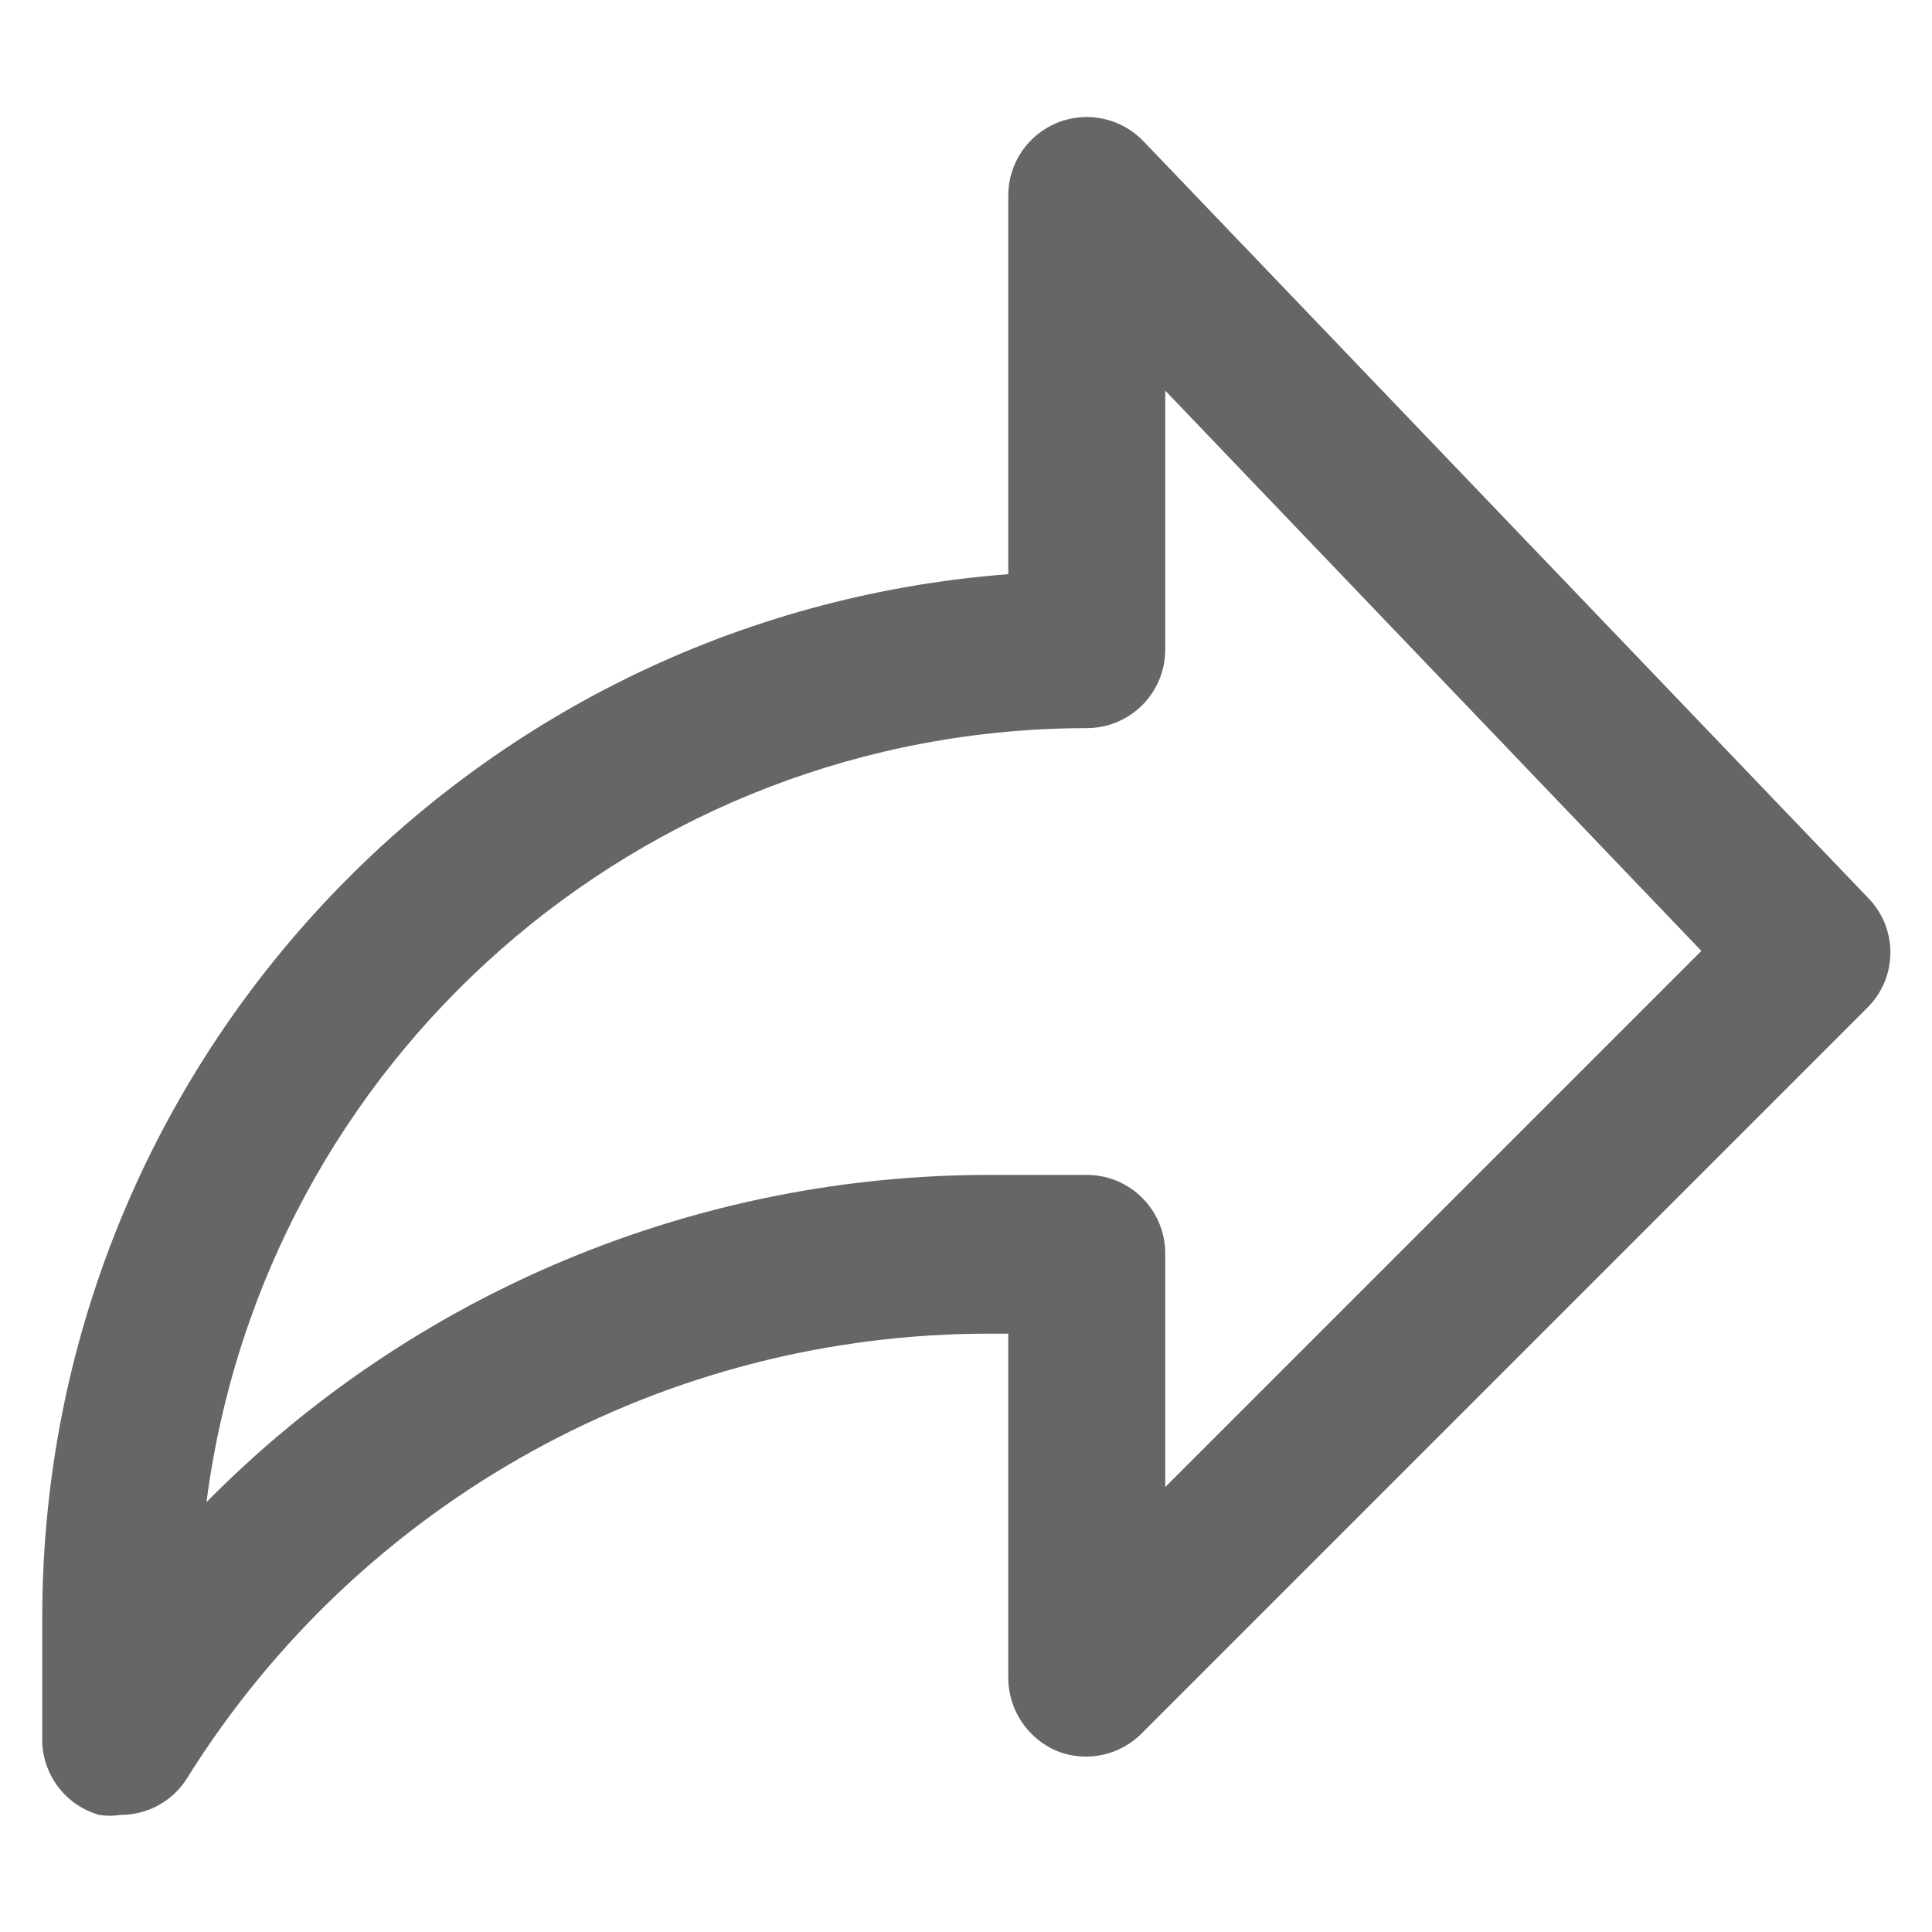
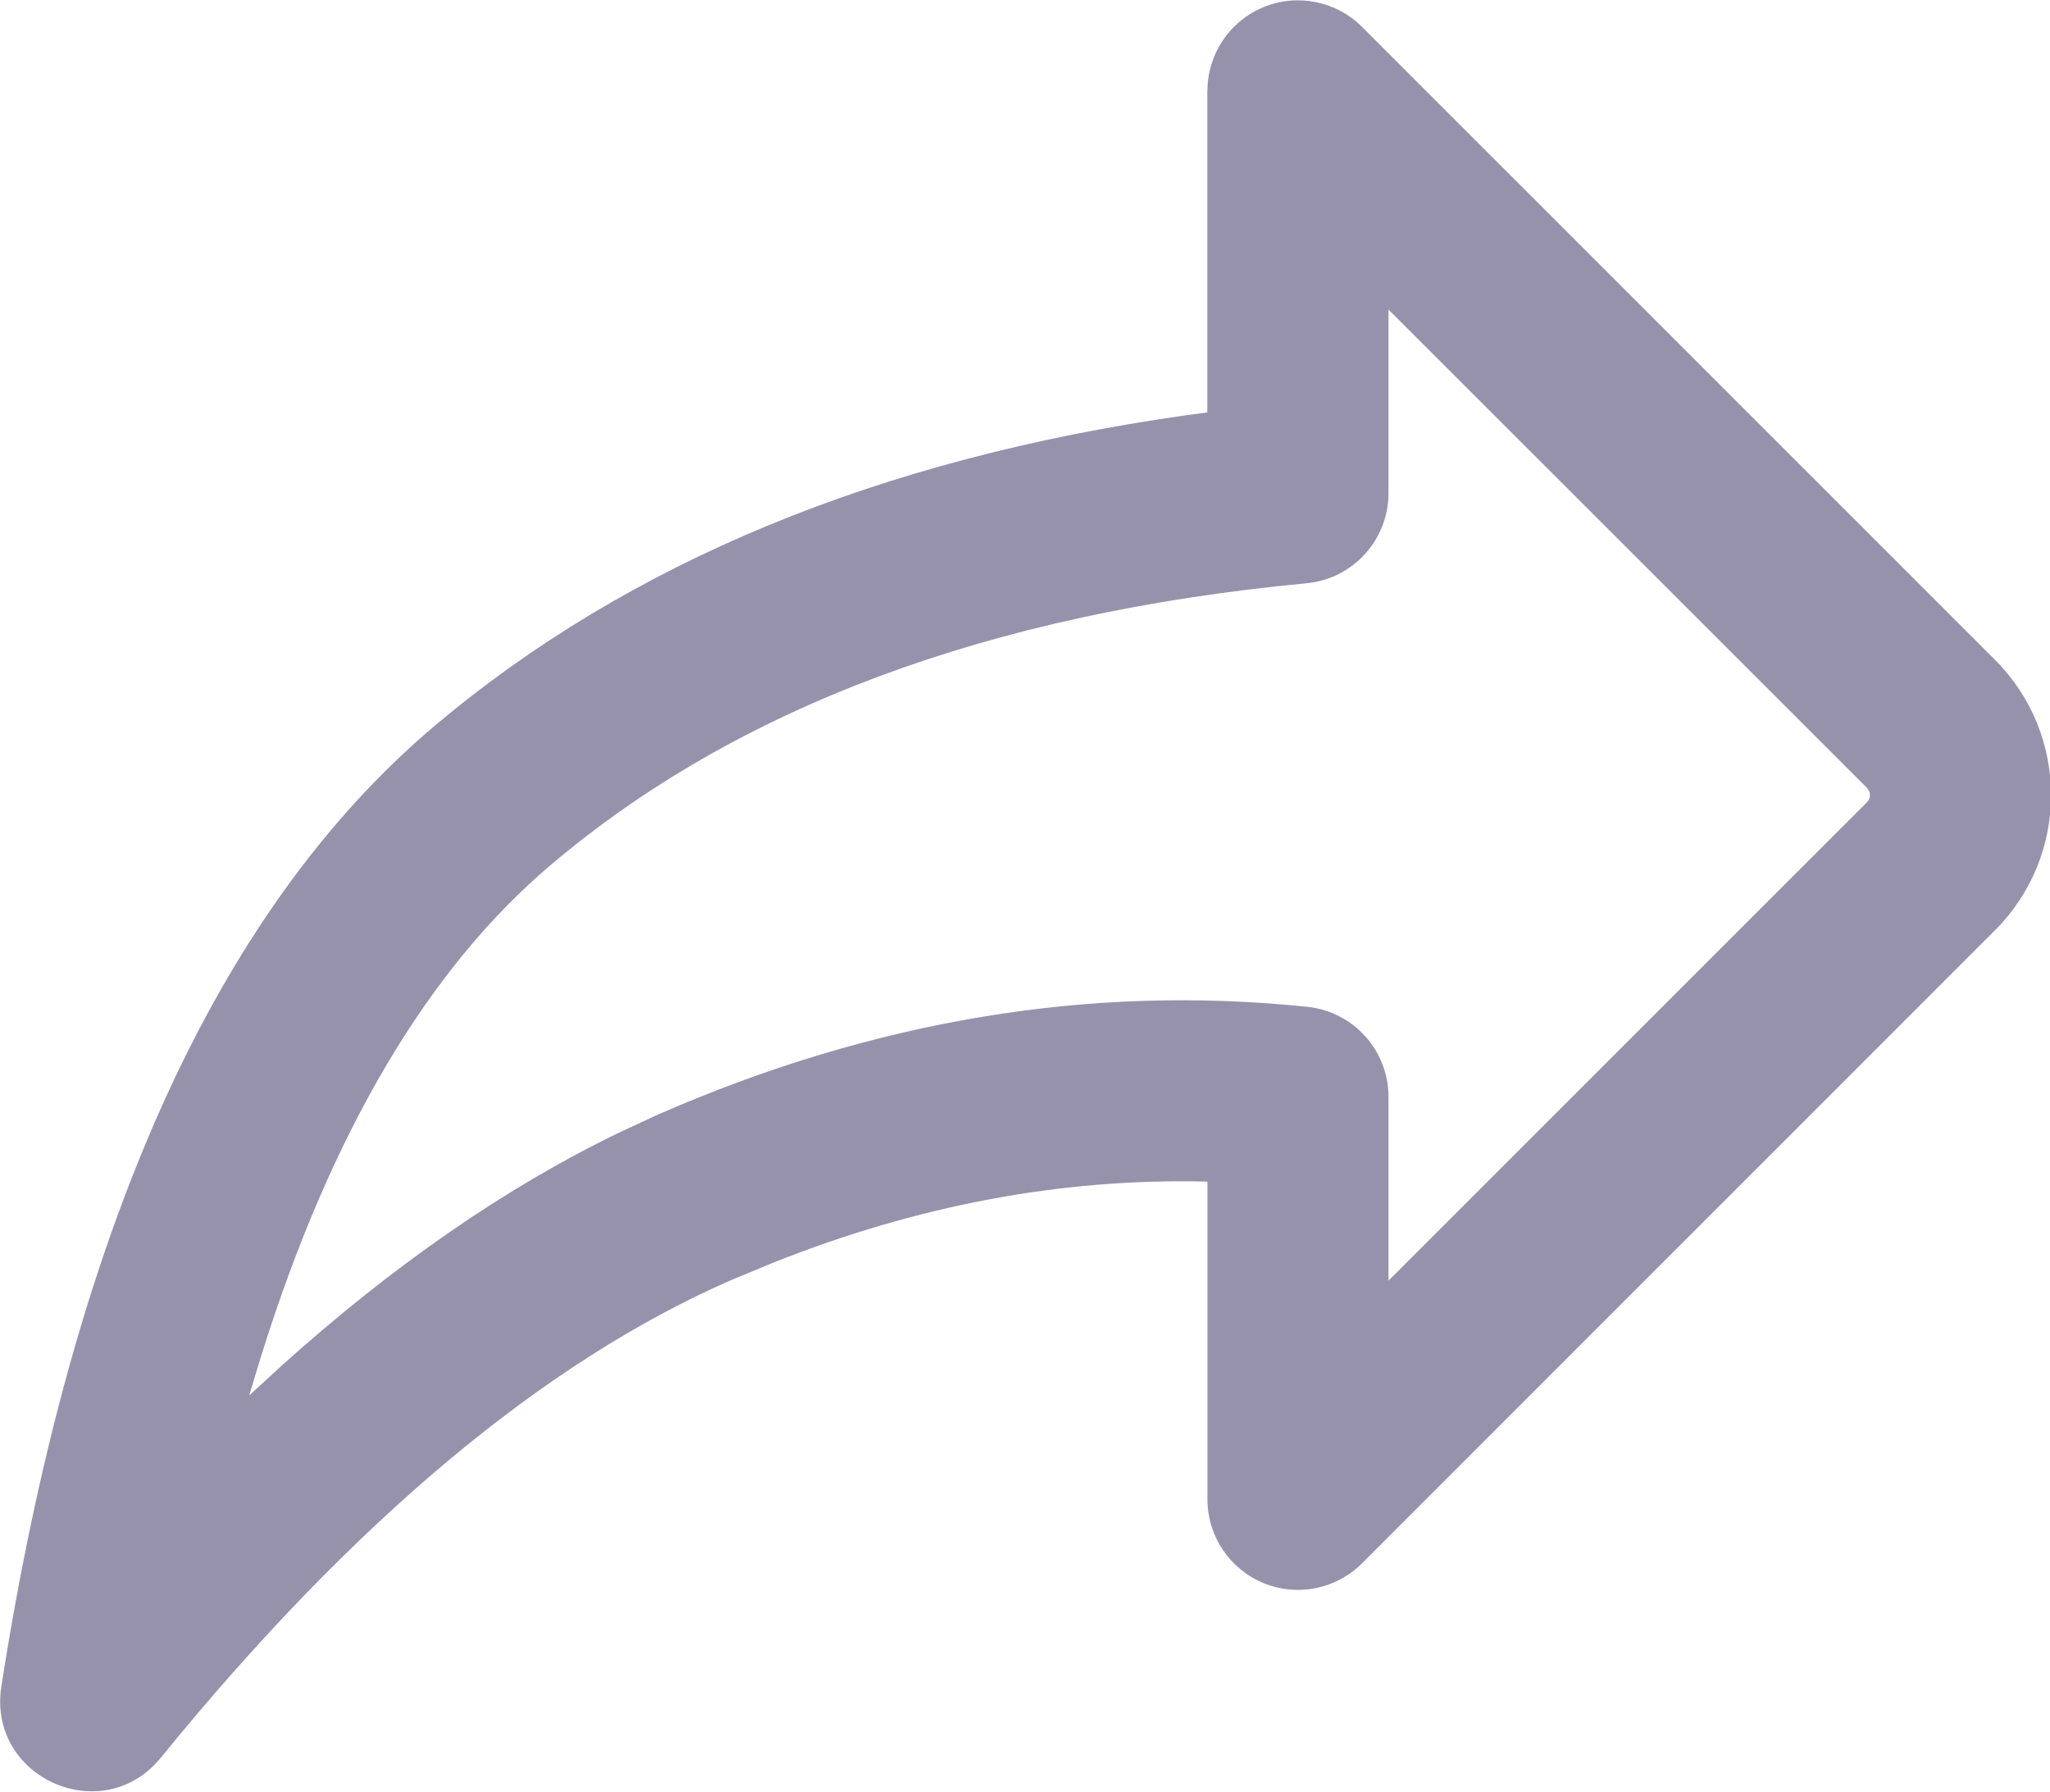
- <svg xmlns="http://www.w3.org/2000/svg" t="1762186642508" class="icon" viewBox="0 0 1024 1024" version="1.1" p-id="9503" width="200" height="200">
-   <path d="M64 961.92a35.84 35.84 0 0 1-11.52 0 41.6 41.6 0 0 1-30.08-41.6v-64a554.56 554.56 0 0 1 512-552V103.68a41.6 41.6 0 0 1 71.68-28.8l384 400.96a41.28 41.28 0 0 1 0 57.92l-384 384a41.6 41.6 0 0 1-46.08 10.24 42.24 42.24 0 0 1-25.6-38.72v-182.4h-8.64A500.8 500.8 0 0 0 99.2 942.4a41.28 41.28 0 0 1-35.2 19.52zM617.6 207.04v137.28a41.6 41.6 0 0 1-41.6 41.6A471.04 471.04 0 0 0 109.44 796.16a583.36 583.36 0 0 1 416-173.44H576a41.6 41.6 0 0 1 41.6 41.6v123.84l284.16-284.16z" p-id="9504" fill="#666666" />
+ <svg xmlns="http://www.w3.org/2000/svg" t="1762233738901" class="icon" viewBox="0 0 1172 1024" version="1.1" p-id="18338" width="228.906" height="200">
+   <path d="M690.299 51.899a51.761 51.761 0 0 1 88.338-36.577l361.91 361.841c42.72 42.72 42.72 111.872 0 154.592l-361.91 361.91a51.761 51.761 0 0 1-88.338-36.577V675.441l-2.485-0.069c-81.506-1.725-163.218 13.596-245.414 46.239l-24.638 10.214c-106.627 46.654-215.462 137.338-325.747 272.813-33.265 40.994-99.38 11.594-91.237-40.649 40.442-259.424 122.017-442.932 247.761-549.145C359.652 321.192 502.926 262.185 677.807 237.408L690.23 235.752V51.899z m103.521 124.916v105.108a51.761 51.761 0 0 1-46.93 51.485c-182.128 17.254-325.539 71.085-431.545 160.596-70.394 59.421-126.158 153.211-166.186 281.577l-6.694 22.085 18.082-16.632c64.183-57.765 128.711-102.417 193.93-133.887l21.739-10.076c123.121-53.831 247.07-74.535 371.227-61.561a51.761 51.761 0 0 1 46.377 51.485v105.039l273.572-273.503a5.728 5.728 0 0 0 1.242-6.211l-1.242-1.932L793.751 176.883z" fill="#9792ac" p-id="18339" />
</svg>
